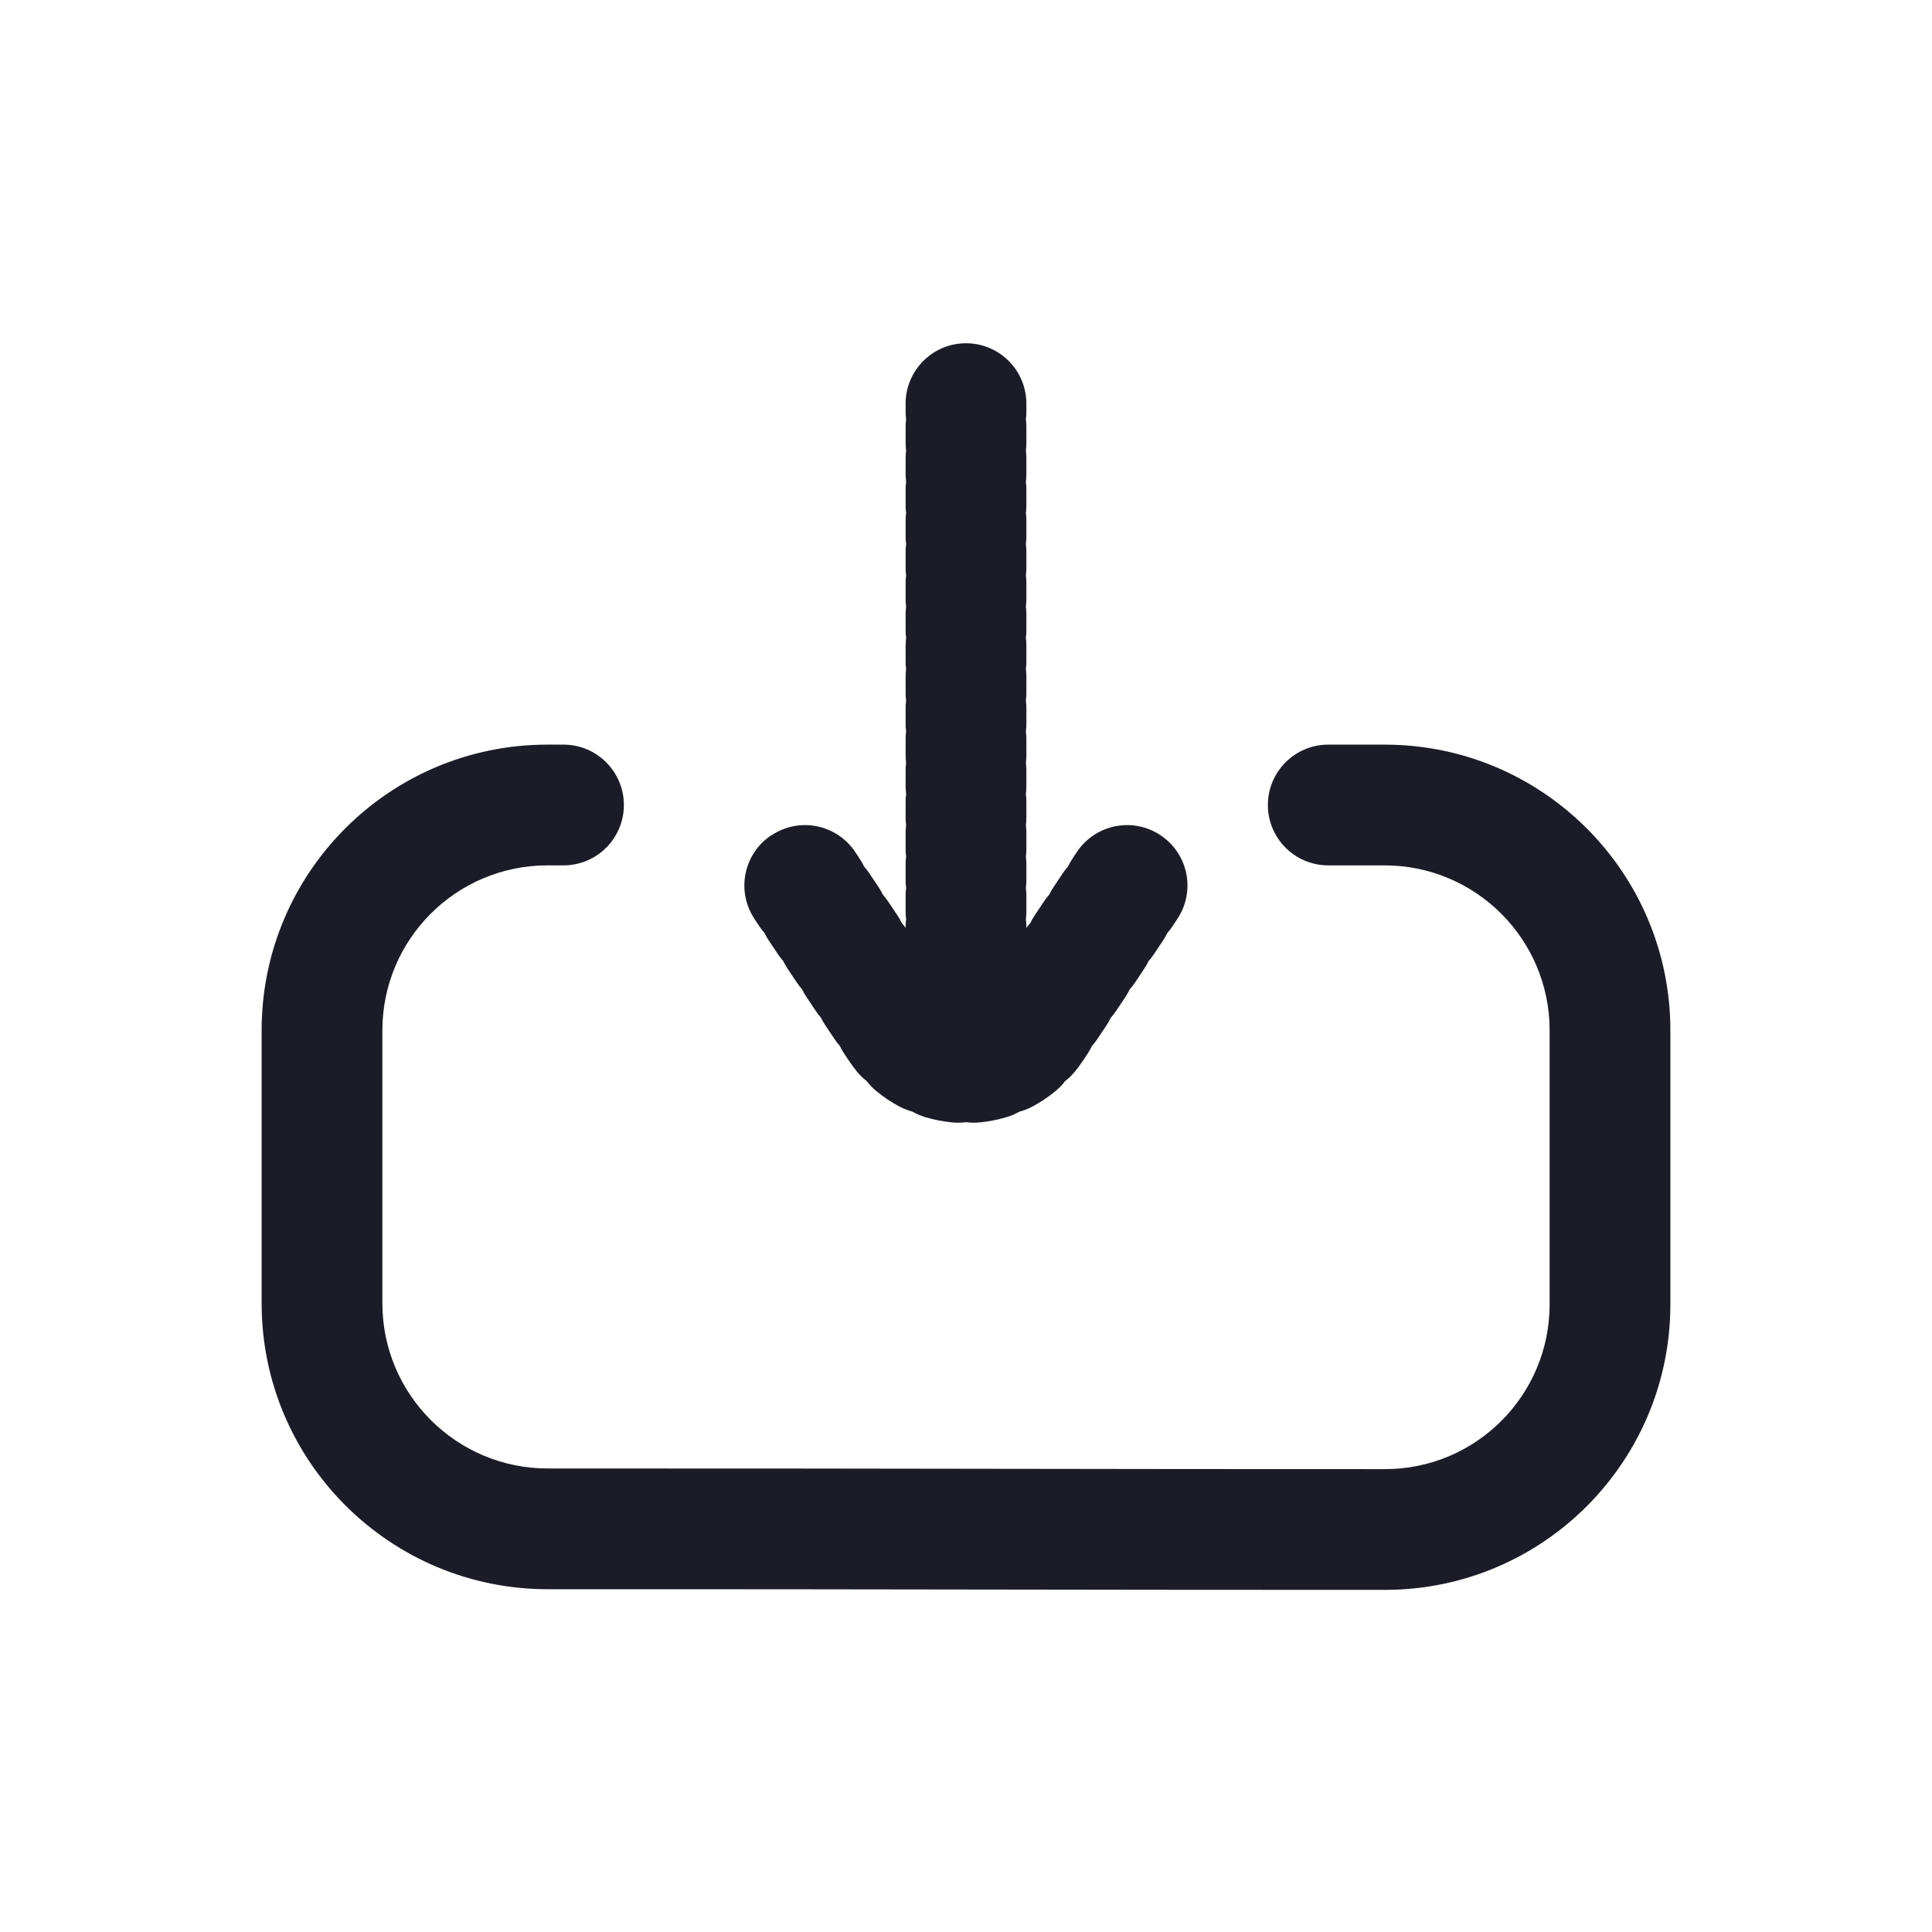
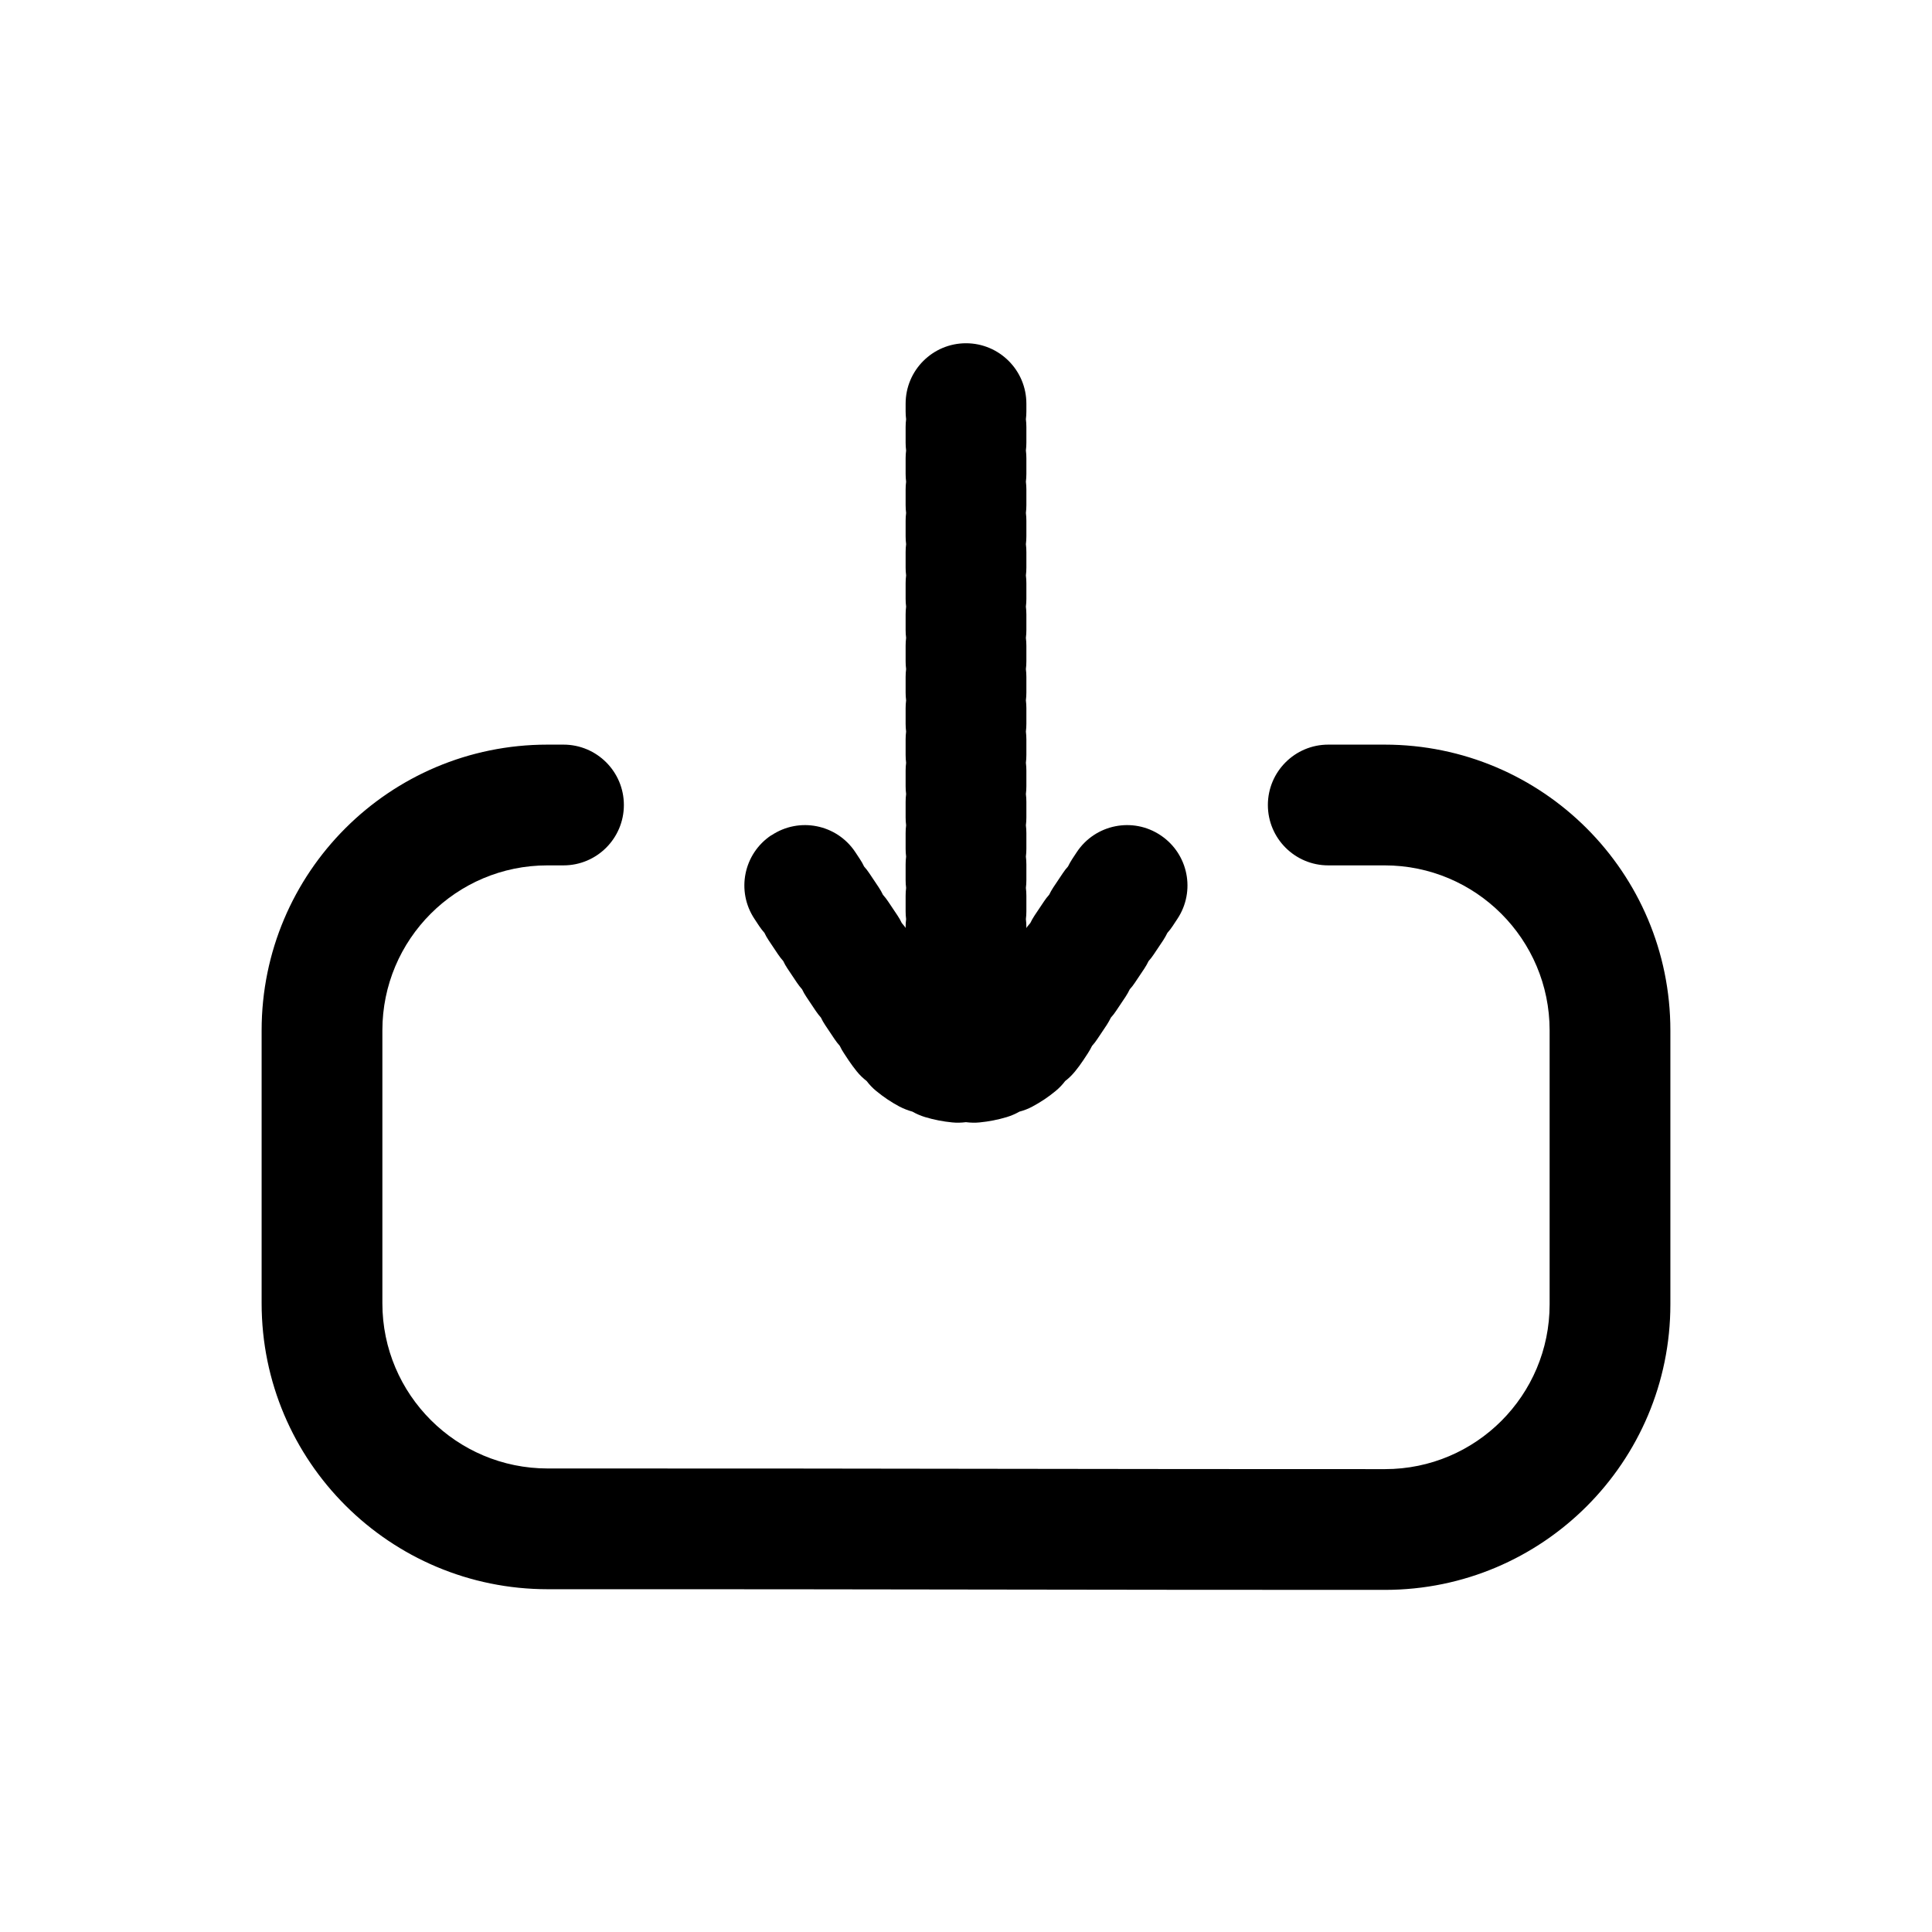
- <svg xmlns="http://www.w3.org/2000/svg" fill="none" height="24" viewBox="0 0 24 24" width="24">
-   <g clip-rule="evenodd" fill="#1c1c28" fill-rule="evenodd">
+ <svg xmlns="http://www.w3.org/2000/svg" fill="none" viewBox="0 0 24 24">
+   <g clip-rule="evenodd" fill="currentColor" fill-rule="evenodd">
    <path d="m12 12.75c-.414 0-.75-.336-.75-.75v-.097c0-.033.002-.065.006-.097-.004-.032-.006-.064-.006-.097v-.194c0-.033.002-.065.006-.097-.004-.032-.006-.064-.006-.097v-.194c0-.033.002-.065.006-.097-.004-.032-.006-.064-.006-.097v-.195c0-.033.002-.065.006-.097-.004-.032-.006-.064-.006-.097v-.195c0-.033.002-.065.006-.097-.004-.032-.006-.064-.006-.097v-.194c0-.033.002-.065.006-.097-.004-.032-.006-.064-.006-.097v-.194c0-.033.002-.065.006-.097-.004-.032-.006-.064-.006-.097v-.194c0-.033.002-.065.006-.097-.004-.032-.006-.064-.006-.097v-.194c0-.033.002-.065.006-.097-.004-.032-.006-.064-.006-.097v-.194c0-.033.002-.065.006-.097-.004-.032-.006-.064-.006-.097v-.194c0-.033.002-.065.006-.097-.004-.032-.006-.064-.006-.097v-.194c0-.033.002-.065.006-.097-.004-.032-.006-.064-.006-.097v-.194c0-.033.002-.065.006-.097-.004-.032-.006-.064-.006-.097v-.194c0-.033.002-.065.006-.097-.004-.032-.006-.064-.006-.097v-.194c0-.033.002-.065.006-.097-.004-.032-.006-.064-.006-.097v-.194c0-.033.002-.065.006-.097-.004-.032-.006-.064-.006-.097v-.194c0-.033.002-.065.006-.097-.004-.032-.006-.064-.006-.097v-.194c0-.033.002-.065.006-.097-.004-.032-.006-.064-.006-.097v-.097c0-.414.336-.75.75-.75s.75.336.75.75v.097c0 .033-.002.065-.006.097.004.032.006.064.006.097v.194c0 .033-.002.065-.006.097.004.032.006.064.006.097v.194c0 .033-.002.065-.006.097.004.032.006.064.006.097v.194c0 .033-.002.065-.006.097.004.032.006.064.006.097v.194c0 .033-.002.065-.006.097.004.032.006.064.006.097v.194c0 .033-.002.065-.006.097.004.032.006.064.006.097v.194c0 .033-.002.065-.006.097.004.032.006.064.006.097v.194c0 .033-.002.065-.006.097.004.032.006.064.006.097v.194c0 .033-.002.065-.006.097.004.032.006.064.006.097v.194c0 .033-.002.065-.006.097.004.032.006.064.006.097v.194c0 .033-.002.065-.006.097.004.032.006.064.006.097v.194c0 .033-.002.065-.006.097.004.032.006.064.006.097v.194c0 .033-.002.065-.006.097.004.032.006.064.006.097v.194c0 .033-.002.065-.006.097.004.032.006.064.006.097v.195c0 .033-.002.065-.006.097.004.032.006.064.006.097v.195c0 .033-.002.065-.006.097.004.032.006.064.006.097v.194c0 .033-.002.065-.006.097.004.032.006.064.006.097v.194c0 .033-.002.065-.006.097.004.032.006.064.006.097v.097c0 .414-.336.75-.75.75z" />
    <path d="m9.584 10.376c.345-.23.81-.137 1.04.208l.058.088c.02.03.037.06.052.092.023.026.045.054.065.084l.117.175c.02.03.037.06.052.092.023.026.045.054.065.084l.117.175c.02.03.037.06.052.092.023.026.045.054.065.084l.117.175c.02.03.037.06.052.092.023.026.045.054.065.084l.117.175c.02.03.037.06.052.092.023.026.045.054.065.084l.058.088c.005.008.011.015.016.022.005.006.01.013.015.02.006.005.013.01.019.015.012.01.025.019.039.026.007.004.014.008.021.012.008.002.015.004.023.007.016.005.032.008.049.01.009.001.017.002.026.003.009-.001.017-.002.026-.003.017-.002.034-.005.049-.01.008-.002.016-.005.023-.007.007-.004.014-.008.021-.012.013-.007.026-.016.038-.026.006-.005.013-.01.019-.015.005-.007.01-.013.015-.02.005-.007.011-.014.016-.022l.058-.088c.02-.03.041-.058.065-.084.015-.031.033-.062.052-.092l.117-.175c.02-.03.041-.058.065-.084.015-.031.033-.062.052-.092l.117-.175c.02-.03.041-.058.065-.084.015-.031.032-.062.052-.092l.117-.175c.02-.03.041-.058.065-.084.015-.031.032-.062.052-.092l.117-.175c.02-.03.041-.058.065-.084.015-.031.033-.062.052-.092l.058-.088c.23-.345.696-.438 1.04-.208.345.23.438.695.208 1.04l-.058.088c-.02.03-.041.058-.065.084-.015.031-.033.062-.052.092l-.117.175c-.02.03-.041.058-.065.084-.015.031-.032.062-.052.092l-.117.175c-.02.03-.041.058-.065.084-.015.031-.032.062-.052.092l-.117.175c-.02.03-.041.058-.065.084-.015.031-.033.062-.052.092l-.117.175c-.02.03-.041.058-.065.084-.015.031-.033.062-.052.092l-.058.088c-.032.048-.065.093-.101.137-.037.045-.078.086-.123.12-.034.045-.074.087-.119.124-.09.075-.187.139-.288.193-.052.028-.106.049-.161.063-.049.028-.102.051-.158.068-.11.033-.223.055-.336.066-.058.006-.115.004-.171-.003-.056.007-.113.009-.171.003-.113-.011-.226-.033-.336-.066-.056-.017-.109-.04-.158-.068-.055-.015-.108-.036-.161-.063-.101-.054-.197-.118-.288-.193-.045-.037-.085-.079-.119-.124-.044-.034-.086-.074-.123-.12-.035-.044-.069-.089-.101-.137l-.058-.088c-.02-.03-.037-.06-.052-.092-.023-.026-.045-.054-.065-.084l-.117-.175c-.02-.03-.037-.06-.052-.092-.023-.026-.045-.054-.065-.084l-.117-.175c-.02-.03-.037-.06-.052-.092-.023-.026-.045-.054-.065-.084l-.117-.175c-.02-.03-.037-.06-.052-.092-.023-.026-.045-.054-.065-.084l-.117-.175c-.02-.03-.037-.06-.052-.092-.023-.026-.045-.054-.065-.084l-.058-.088c-.23-.345-.137-.81.208-1.04z" />
    <path d="m17.206 19.75c1.958-.001 3.544-1.59 3.544-3.547v-3.403c0-1.961-1.589-3.55-3.55-3.55h-.7c-.414 0-.75.336-.75.75 0 .414.336.75.75.75h.7c1.132 0 2.05.918 2.05 2.05v3.403c0 1.13-.915 2.047-2.045 2.047-1.709.001-3.277-.002-4.875-.004-1.732-.003-3.501-.005-5.524-.004-1.135.001-2.056-.919-2.056-2.052v-3.39c0-1.132.918-2.05 2.05-2.05h.2c.414 0 .75-.336.75-.75 0-.414-.336-.75-.75-.75h-.2c-1.961 0-3.55 1.589-3.55 3.55v3.39c0 1.964 1.595 3.553 3.557 3.552 2.047-.001 3.797.001 5.514.004 1.587.002 3.146.005 4.885.004z" />
  </g>
</svg>
